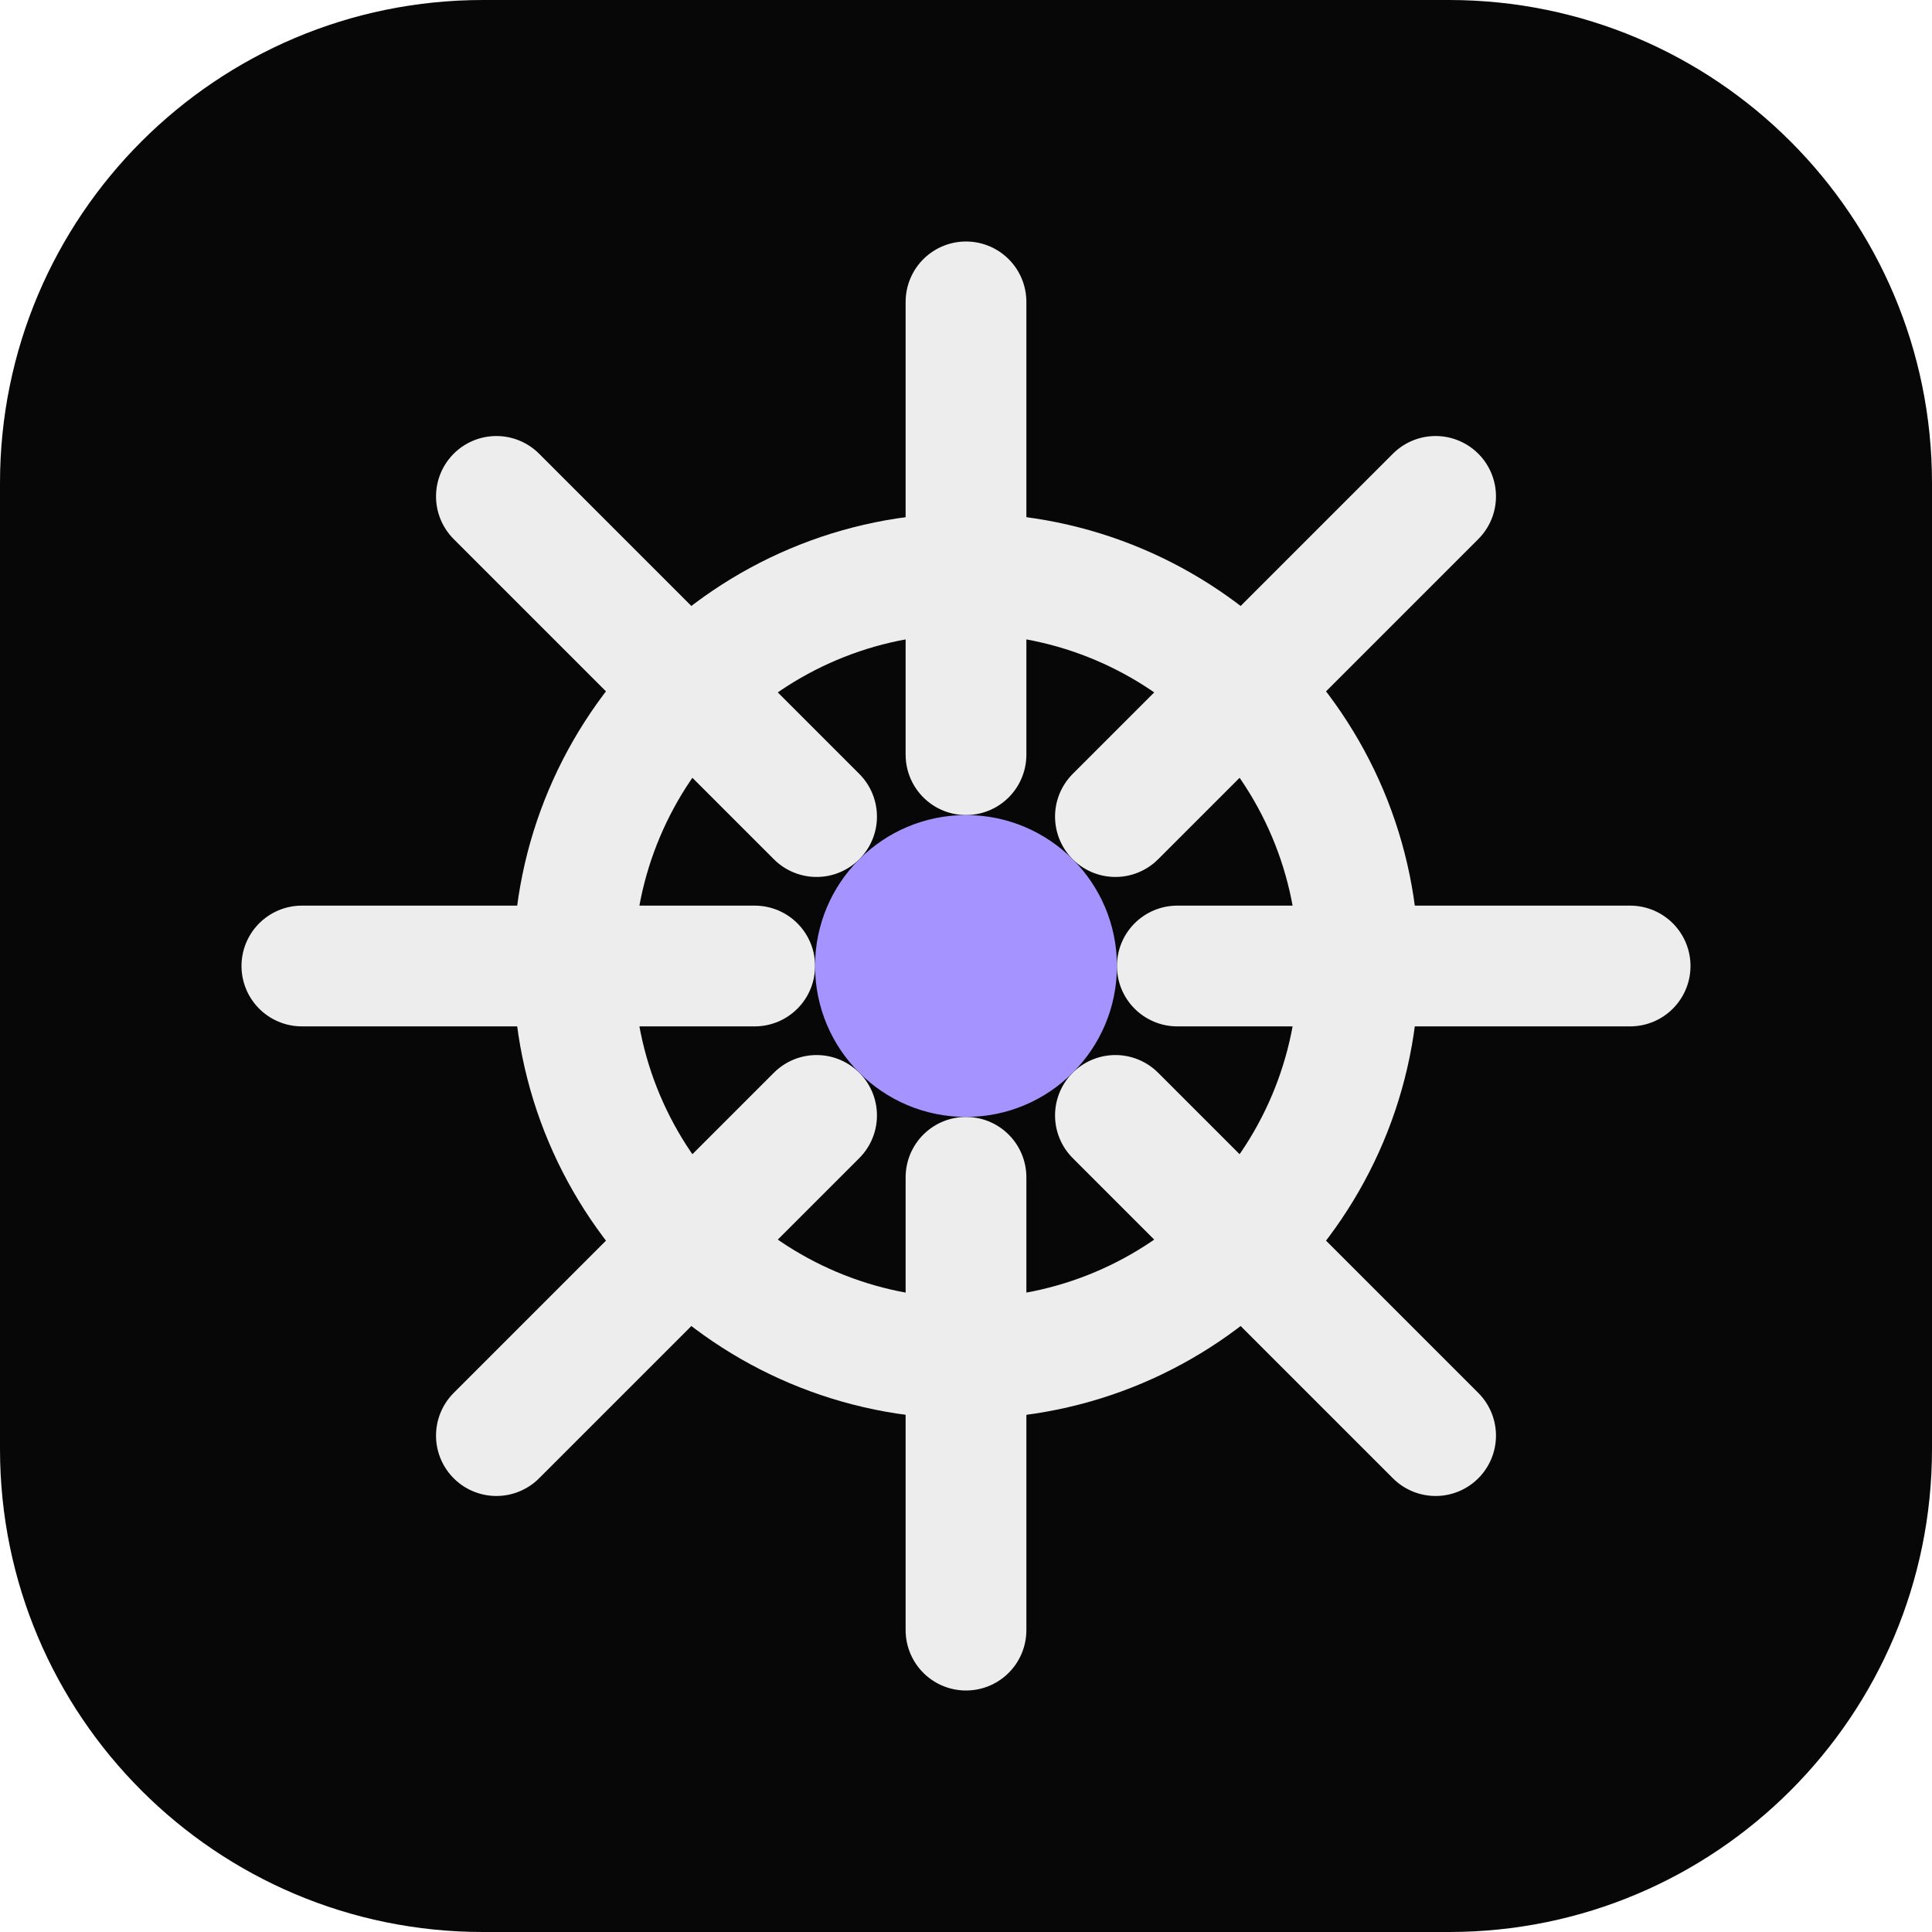
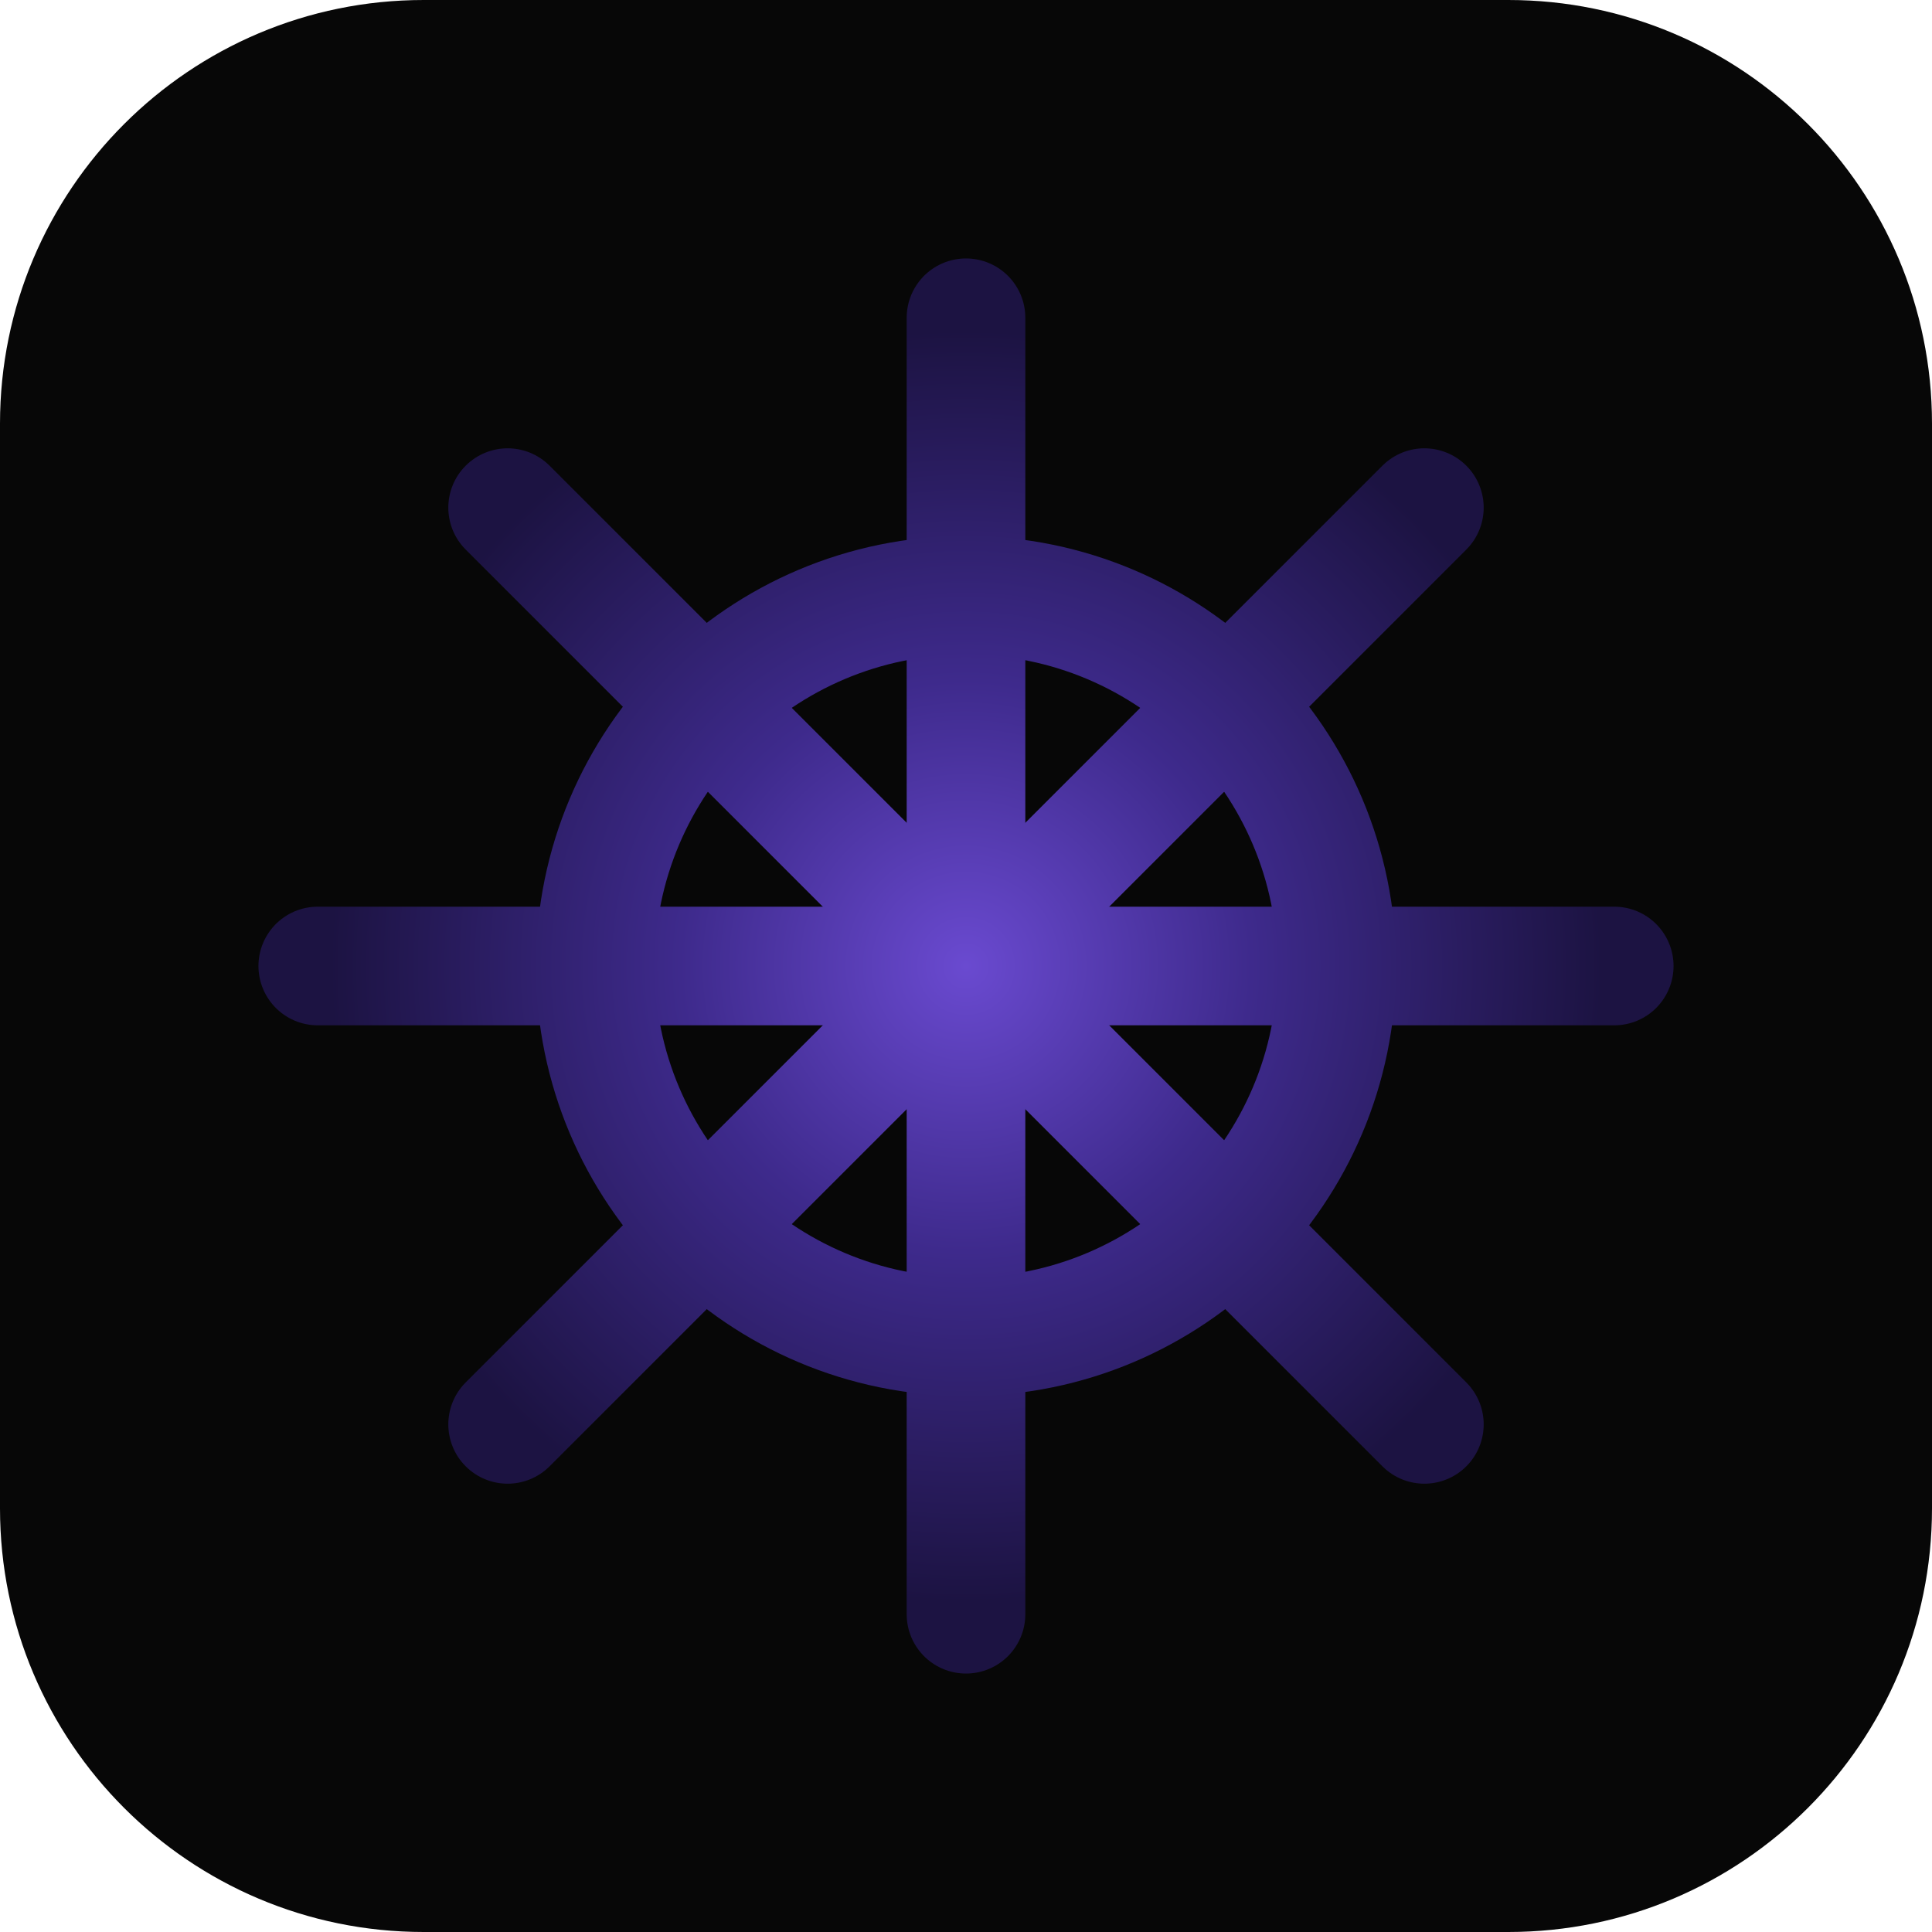
- <svg xmlns="http://www.w3.org/2000/svg" viewBox="0 0 64 64">
+ <svg xmlns="http://www.w3.org/2000/svg" viewBox="0 0 912 912">
  <defs>
-     <line id="spoke" x1="32" y1="25" x2="32" y2="10" stroke="#ededed" stroke-width="4" stroke-linecap="round" />
+     <radialGradient id="g" cx="456" cy="456" r="300" gradientUnits="userSpaceOnUse">
+       <stop offset="0" stop-color="#6a4ad0" />
+       <stop offset=".45" stop-color="#3e2a8c" />
+       <stop offset="1" stop-color="#1c1342" />
+     </radialGradient>
+     <line id="s" x1="456" y1="456" x2="456" y2="150" stroke-width="56" stroke-linecap="round" />
  </defs>
-   <rect width="64" height="64" rx="16" fill="#070707" />
-   <circle cx="32" cy="32" r="13" fill="none" stroke="#ededed" stroke-width="4" />
-   <use href="#spoke" />
-   <use href="#spoke" transform="rotate(45 32 32)" />
-   <use href="#spoke" transform="rotate(90 32 32)" />
-   <use href="#spoke" transform="rotate(135 32 32)" />
-   <use href="#spoke" transform="rotate(180 32 32)" />
-   <use href="#spoke" transform="rotate(225 32 32)" />
-   <use href="#spoke" transform="rotate(270 32 32)" />
-   <use href="#spoke" transform="rotate(315 32 32)" />
-   <circle cx="32" cy="32" r="5" fill="#a594ff" />
+   <rect width="912" height="912" rx="200" fill="#070707" />
+   <g stroke="url(#g)" fill="none">
+     <circle cx="456" cy="456" r="175" stroke-width="56" />
+     <use href="#s" />
+     <use href="#s" transform="rotate(45 456 456)" />
+     <use href="#s" transform="rotate(90 456 456)" />
+     <use href="#s" transform="rotate(135 456 456)" />
+     <use href="#s" transform="rotate(180 456 456)" />
+     <use href="#s" transform="rotate(225 456 456)" />
+     <use href="#s" transform="rotate(270 456 456)" />
+     <use href="#s" transform="rotate(315 456 456)" />
+   </g>
</svg>
